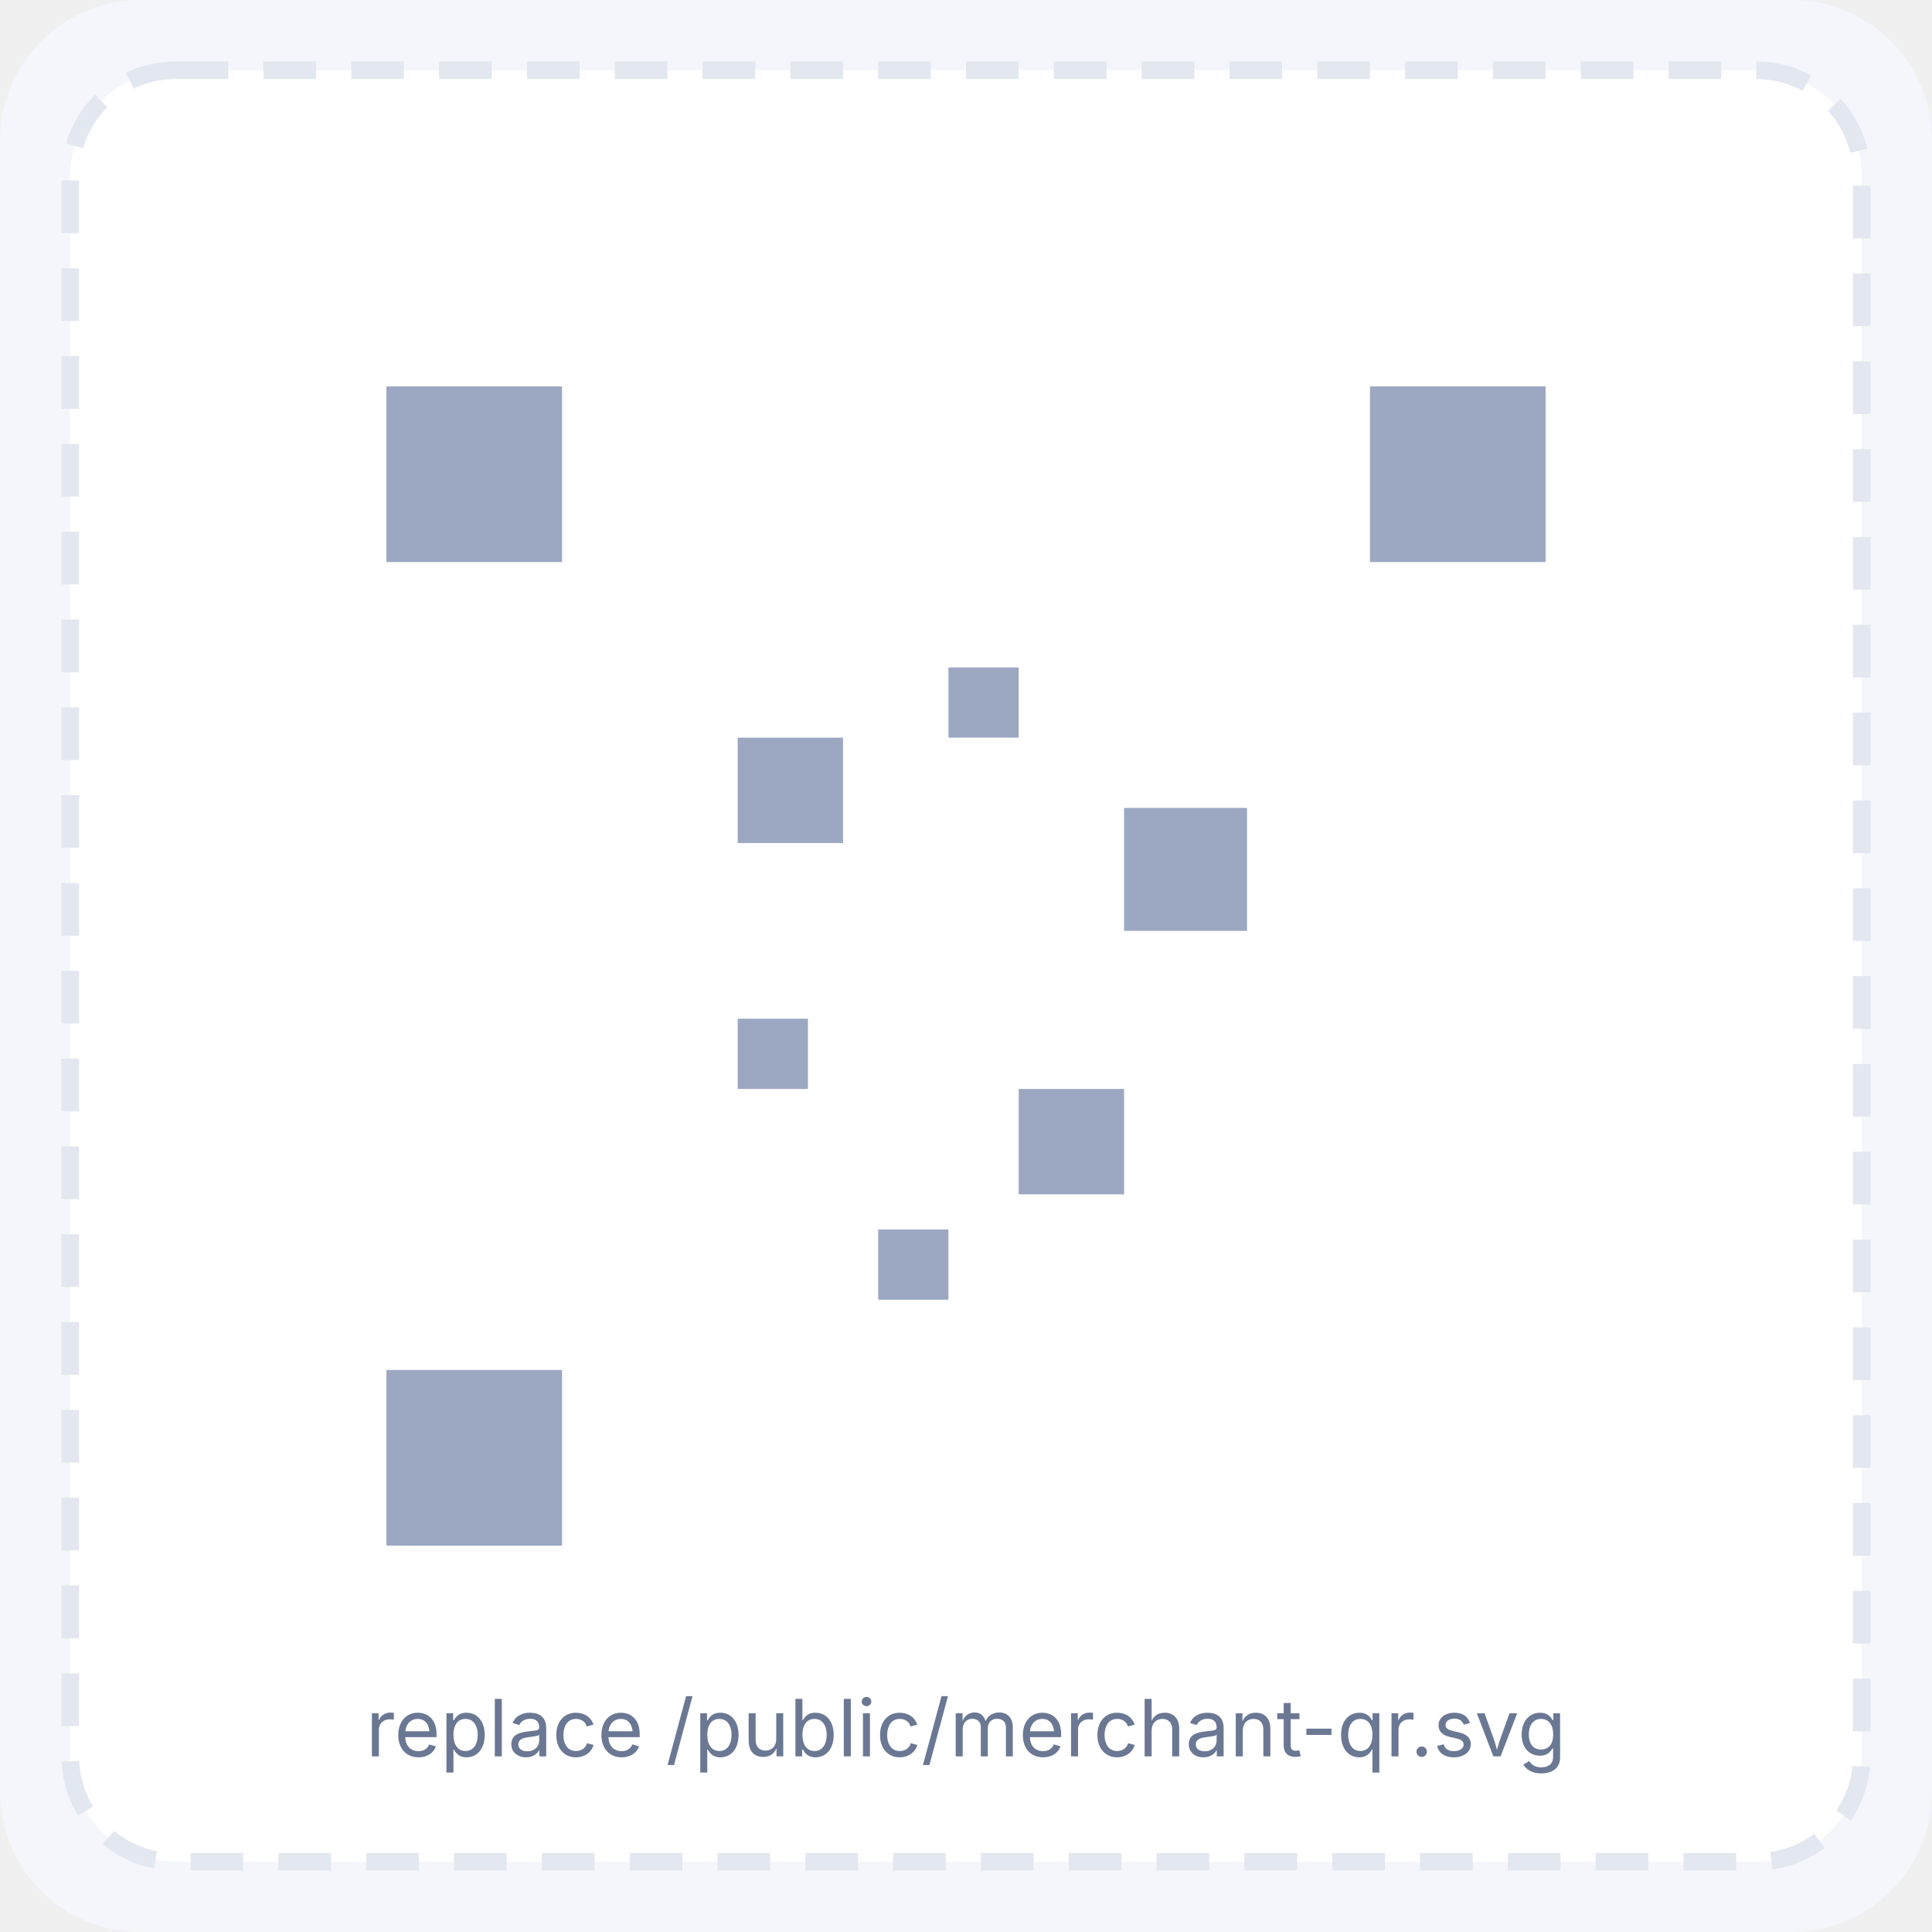
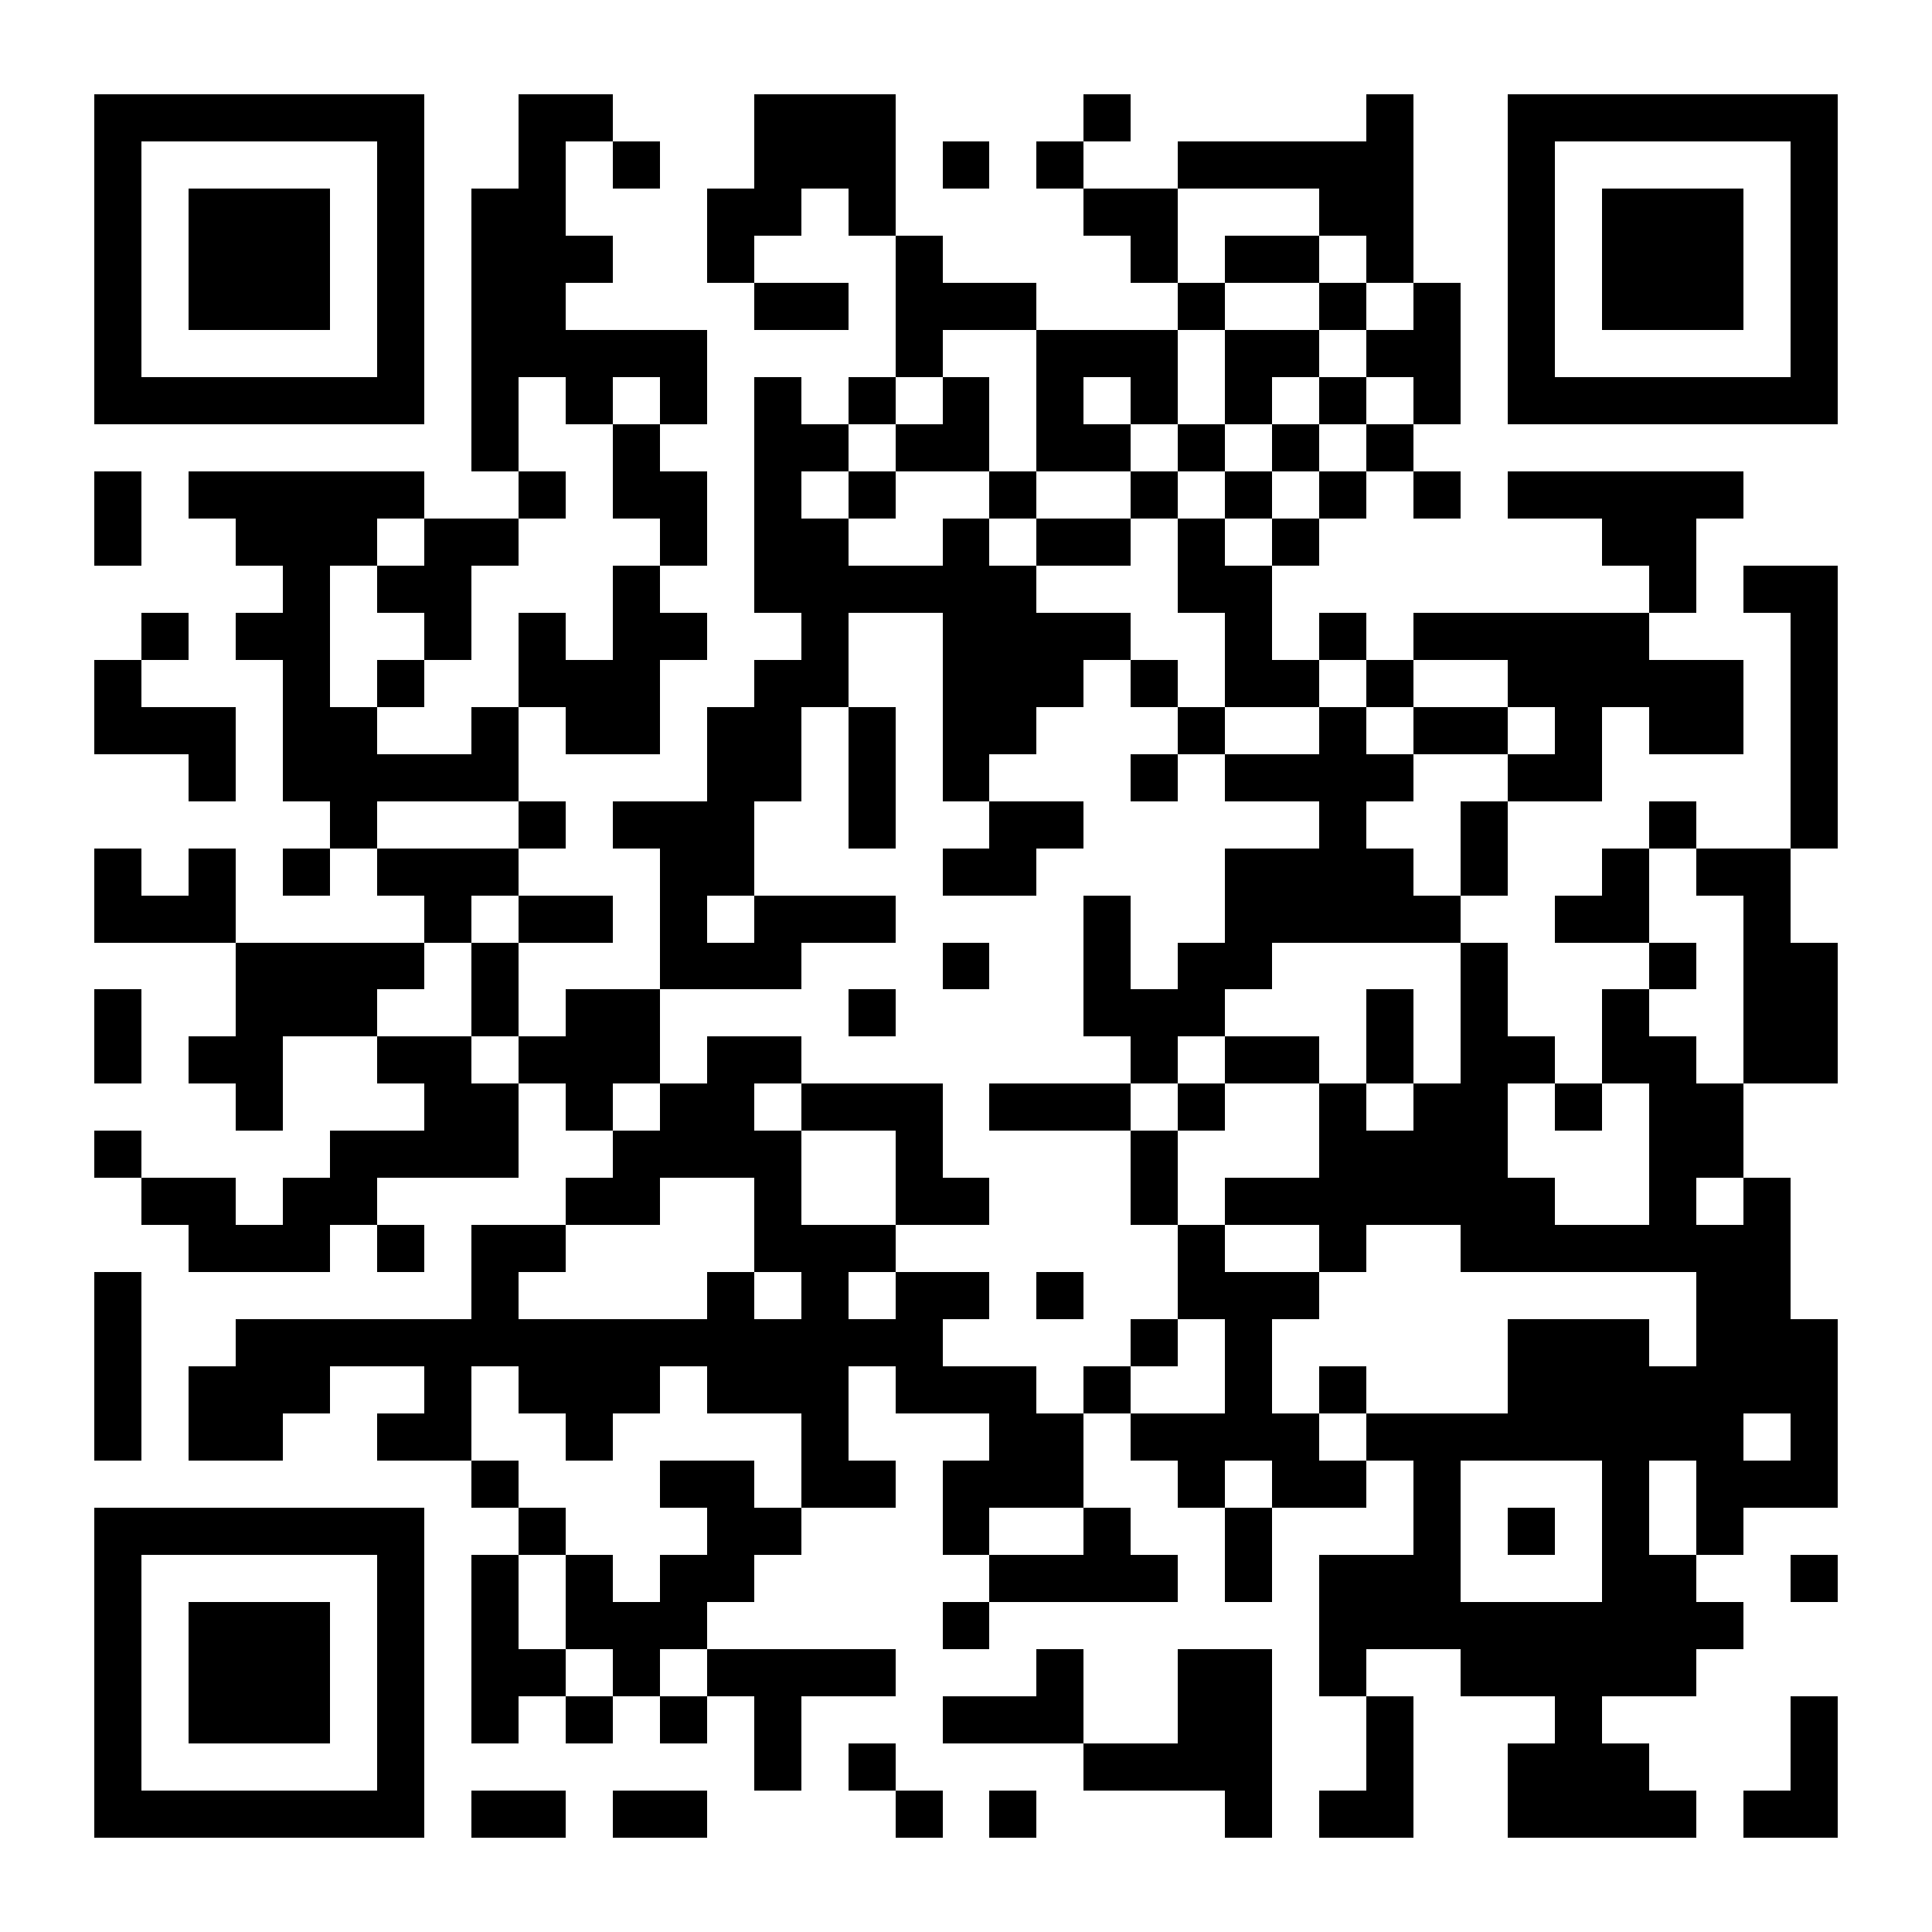
- <svg xmlns="http://www.w3.org/2000/svg" viewBox="0 0 220 220" width="220" height="220">
-   <rect width="220" height="220" rx="16" fill="#F4F6FB" />
-   <rect x="8" y="8" width="204" height="204" rx="12" fill="#fff" stroke="#E3E7F0" stroke-width="2" stroke-dasharray="6 4" />
-   <g fill="#9CA8C2">
-     <rect x="44" y="44" width="20" height="20" />
-     <rect x="156" y="44" width="20" height="20" />
-     <rect x="44" y="156" width="20" height="20" />
-     <rect x="84" y="84" width="12" height="12" />
-     <rect x="108" y="76" width="8" height="8" />
-     <rect x="128" y="92" width="14" height="14" />
-     <rect x="84" y="116" width="8" height="8" />
-     <rect x="116" y="124" width="12" height="12" />
-     <rect x="100" y="140" width="8" height="8" />
-   </g>
-   <text x="110" y="200" font-family="-apple-system, system-ui, sans-serif" font-size="9" fill="#6B7894" text-anchor="middle">replace /public/merchant-qr.svg</text>
+ <svg xmlns="http://www.w3.org/2000/svg" width="220" height="220" viewBox="0 0 41 41" shape-rendering="crispEdges">
+   <path fill="#ffffff" d="M0 0h41v41H0z" />
+   <path stroke="#000000" d="M2 2.5h7m2 0h2m3 0h3m4 0h1m5 0h1m2 0h7M2 3.5h1m5 0h1m2 0h1m1 0h1m2 0h3m1 0h1m1 0h1m2 0h5m2 0h1m5 0h1M2 4.5h1m1 0h3m1 0h1m1 0h2m3 0h2m1 0h1m4 0h2m3 0h2m2 0h1m1 0h3m1 0h1M2 5.5h1m1 0h3m1 0h1m1 0h3m2 0h1m3 0h1m4 0h1m1 0h2m1 0h1m2 0h1m1 0h3m1 0h1M2 6.5h1m1 0h3m1 0h1m1 0h2m4 0h2m1 0h3m3 0h1m2 0h1m1 0h1m1 0h1m1 0h3m1 0h1M2 7.5h1m5 0h1m1 0h5m4 0h1m2 0h3m1 0h2m1 0h2m1 0h1m5 0h1M2 8.5h7m1 0h1m1 0h1m1 0h1m1 0h1m1 0h1m1 0h1m1 0h1m1 0h1m1 0h1m1 0h1m1 0h1m1 0h7M10 9.5h1m2 0h1m2 0h2m1 0h2m1 0h2m1 0h1m1 0h1m1 0h1M2 10.5h1m1 0h5m2 0h1m1 0h2m1 0h1m1 0h1m2 0h1m2 0h1m1 0h1m1 0h1m1 0h1m1 0h5M2 11.5h1m2 0h3m1 0h2m3 0h1m1 0h2m2 0h1m1 0h2m1 0h1m1 0h1m6 0h2M6 12.5h1m1 0h2m3 0h1m2 0h6m3 0h2m8 0h1m1 0h2M3 13.5h1m1 0h2m2 0h1m1 0h1m1 0h2m2 0h1m2 0h4m2 0h1m1 0h1m1 0h5m3 0h1M2 14.5h1m3 0h1m1 0h1m2 0h3m2 0h2m2 0h3m1 0h1m1 0h2m1 0h1m2 0h5m1 0h1M2 15.5h3m1 0h2m2 0h1m1 0h2m1 0h2m1 0h1m1 0h2m3 0h1m2 0h1m1 0h2m1 0h1m1 0h2m1 0h1M4 16.5h1m1 0h5m4 0h2m1 0h1m1 0h1m3 0h1m1 0h4m2 0h2m4 0h1M7 17.5h1m3 0h1m1 0h3m2 0h1m2 0h2m5 0h1m2 0h1m3 0h1m2 0h1M2 18.5h1m1 0h1m1 0h1m1 0h3m3 0h2m4 0h2m4 0h4m1 0h1m2 0h1m1 0h2M2 19.5h3m4 0h1m1 0h2m1 0h1m1 0h3m4 0h1m2 0h5m2 0h2m2 0h1M5 20.5h4m1 0h1m3 0h3m3 0h1m2 0h1m1 0h2m4 0h1m3 0h1m1 0h2M2 21.5h1m2 0h3m2 0h1m1 0h2m4 0h1m4 0h3m3 0h1m1 0h1m2 0h1m2 0h2M2 22.5h1m1 0h2m2 0h2m1 0h3m1 0h2m7 0h1m1 0h2m1 0h1m1 0h2m1 0h2m1 0h2M5 23.5h1m3 0h2m1 0h1m1 0h2m1 0h3m1 0h3m1 0h1m2 0h1m1 0h2m1 0h1m1 0h2M2 24.5h1m4 0h4m2 0h4m2 0h1m4 0h1m3 0h4m3 0h2M3 25.5h2m1 0h2m4 0h2m2 0h1m2 0h2m3 0h1m1 0h7m2 0h1m1 0h1M4 26.5h3m1 0h1m1 0h2m4 0h3m6 0h1m2 0h1m2 0h7M2 27.5h1m7 0h1m4 0h1m1 0h1m1 0h2m1 0h1m2 0h3m8 0h2M2 28.5h1m2 0h15m4 0h1m1 0h1m5 0h3m1 0h3M2 29.5h1m1 0h3m2 0h1m1 0h3m1 0h3m1 0h3m1 0h1m2 0h1m1 0h1m3 0h7M2 30.5h1m1 0h2m2 0h2m2 0h1m4 0h1m3 0h2m1 0h4m1 0h8m1 0h1M10 31.5h1m3 0h2m1 0h2m1 0h3m2 0h1m1 0h2m1 0h1m3 0h1m1 0h3M2 32.5h7m2 0h1m3 0h2m3 0h1m2 0h1m2 0h1m3 0h1m1 0h1m1 0h1m1 0h1M2 33.5h1m5 0h1m1 0h1m1 0h1m1 0h2m5 0h4m1 0h1m1 0h3m3 0h2m2 0h1M2 34.5h1m1 0h3m1 0h1m1 0h1m1 0h3m5 0h1m7 0h9M2 35.5h1m1 0h3m1 0h1m1 0h2m1 0h1m1 0h4m3 0h1m2 0h2m1 0h1m2 0h5M2 36.5h1m1 0h3m1 0h1m1 0h1m1 0h1m1 0h1m1 0h1m3 0h3m2 0h2m2 0h1m3 0h1m4 0h1M2 37.5h1m5 0h1m7 0h1m1 0h1m4 0h4m2 0h1m2 0h3m3 0h1M2 38.5h7m1 0h2m1 0h2m4 0h1m1 0h1m4 0h1m1 0h2m2 0h4m1 0h2" />
</svg>
